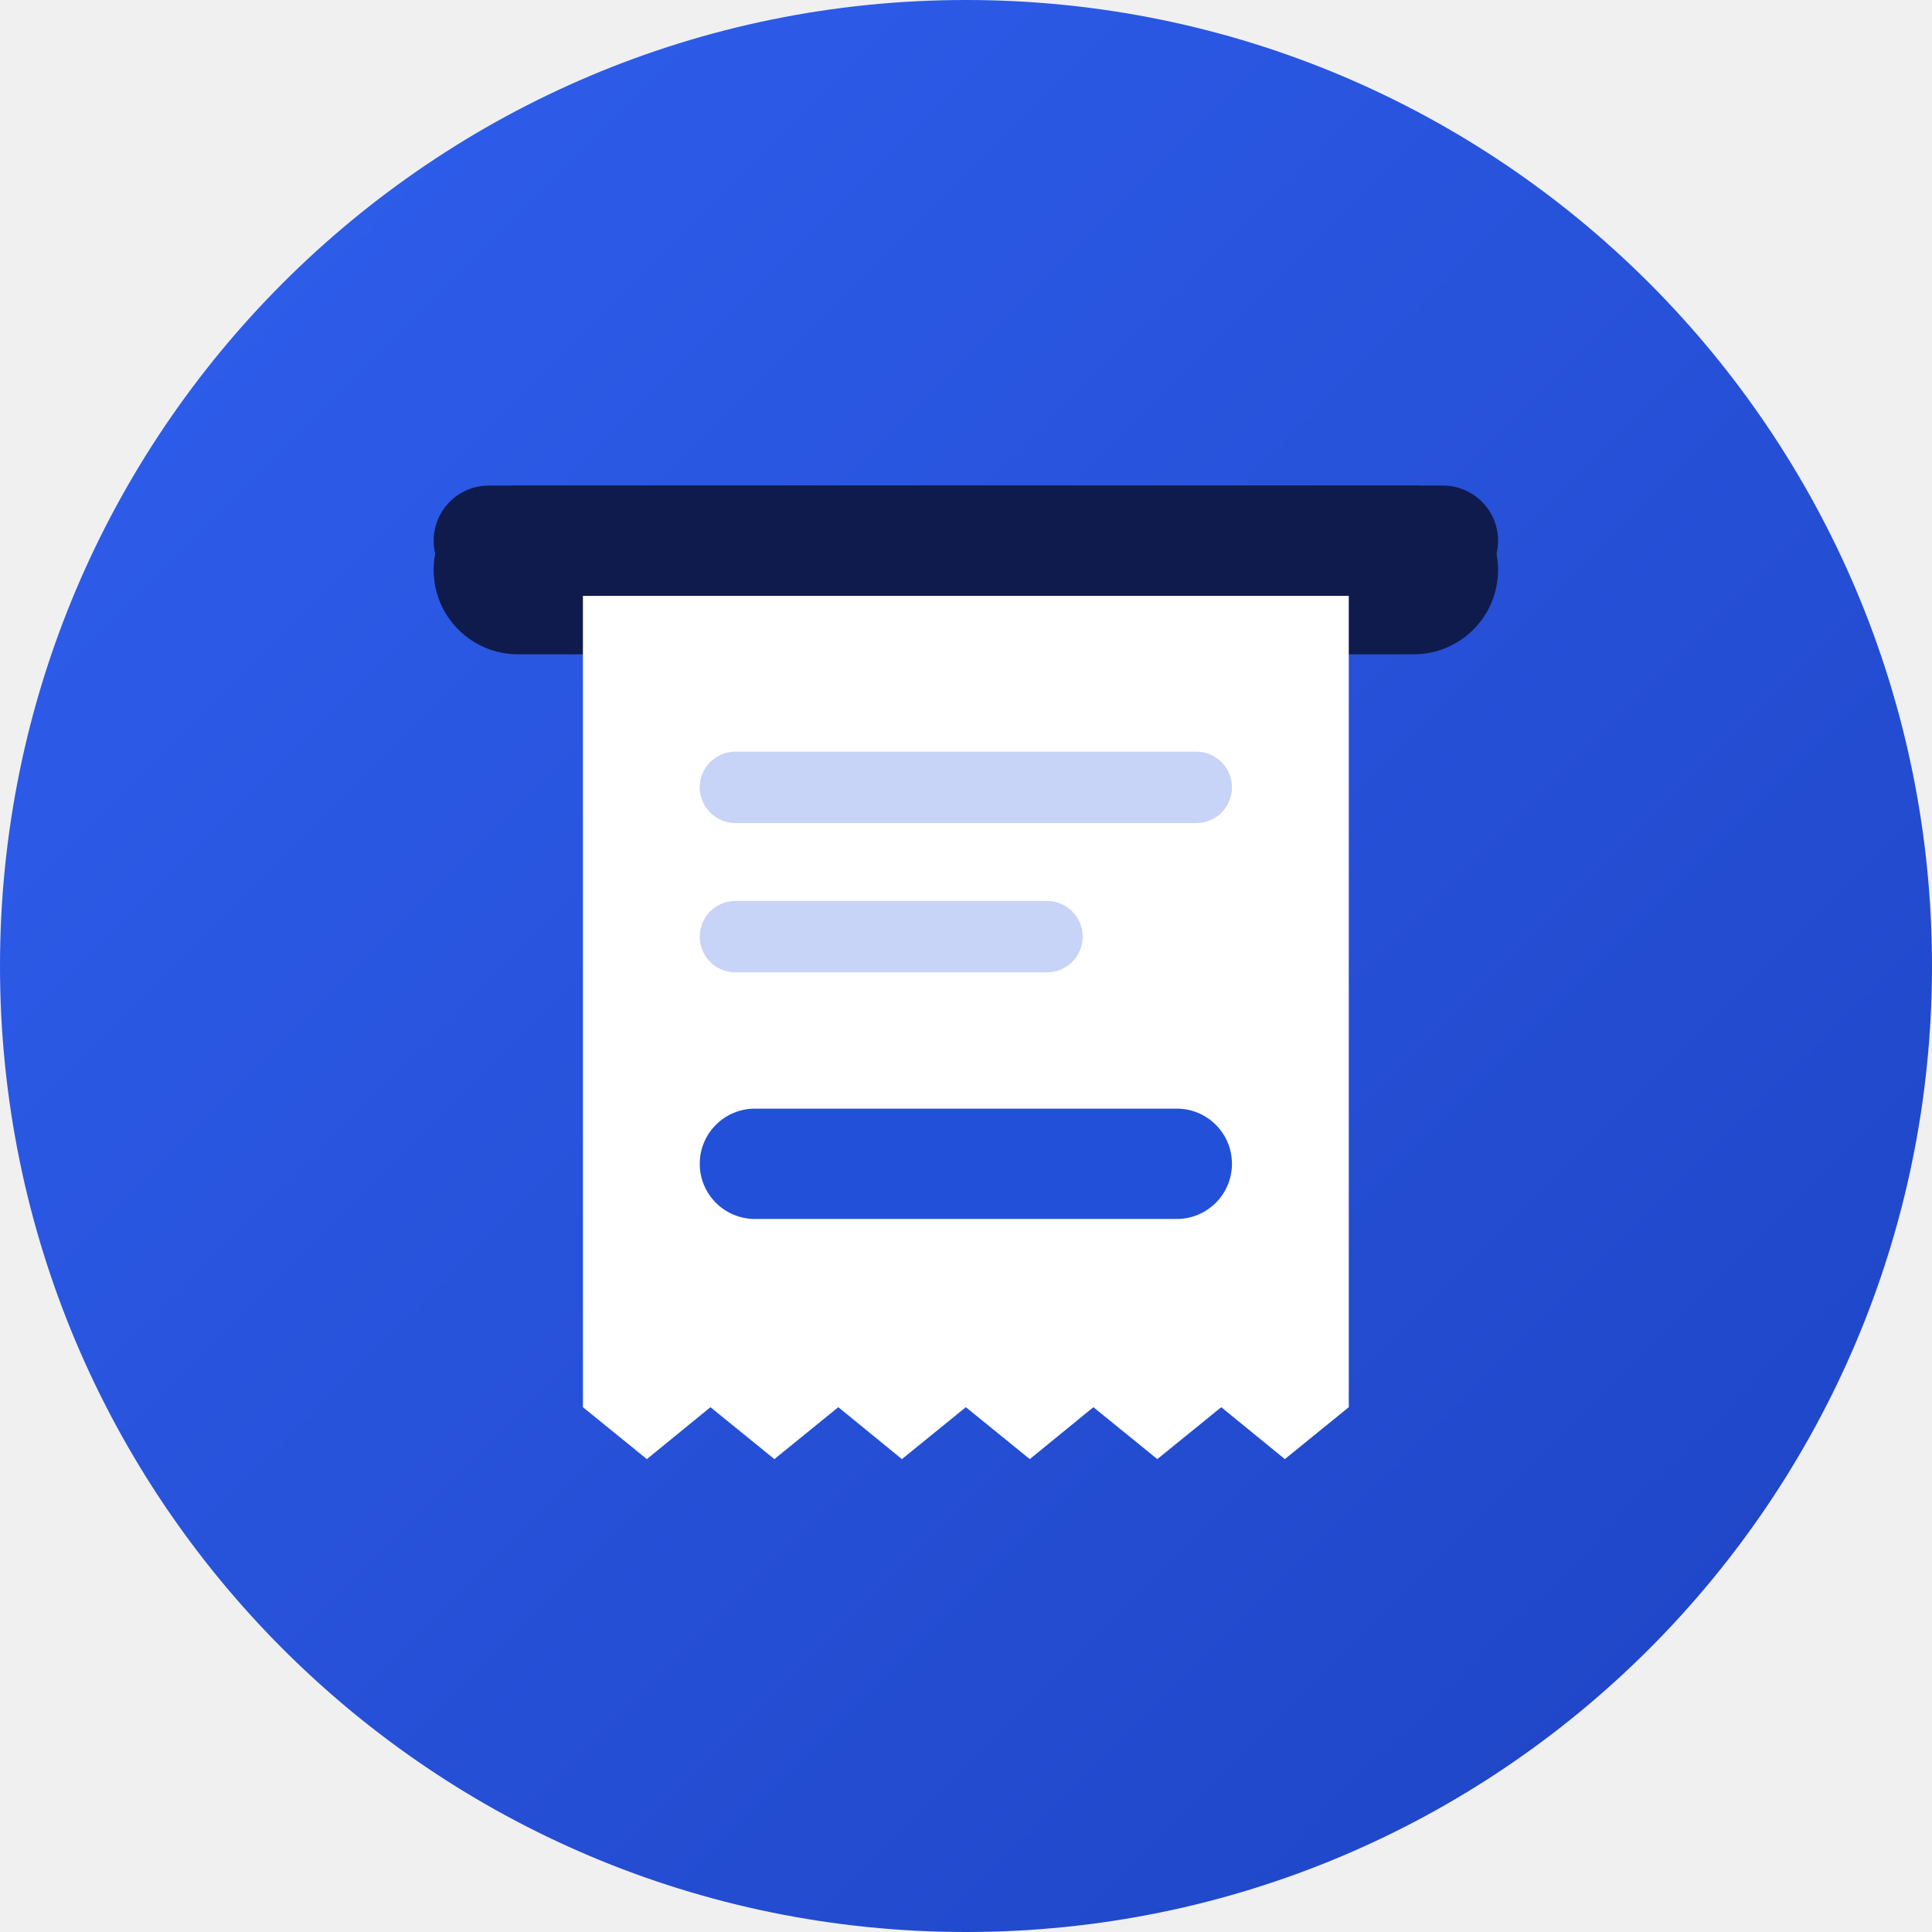
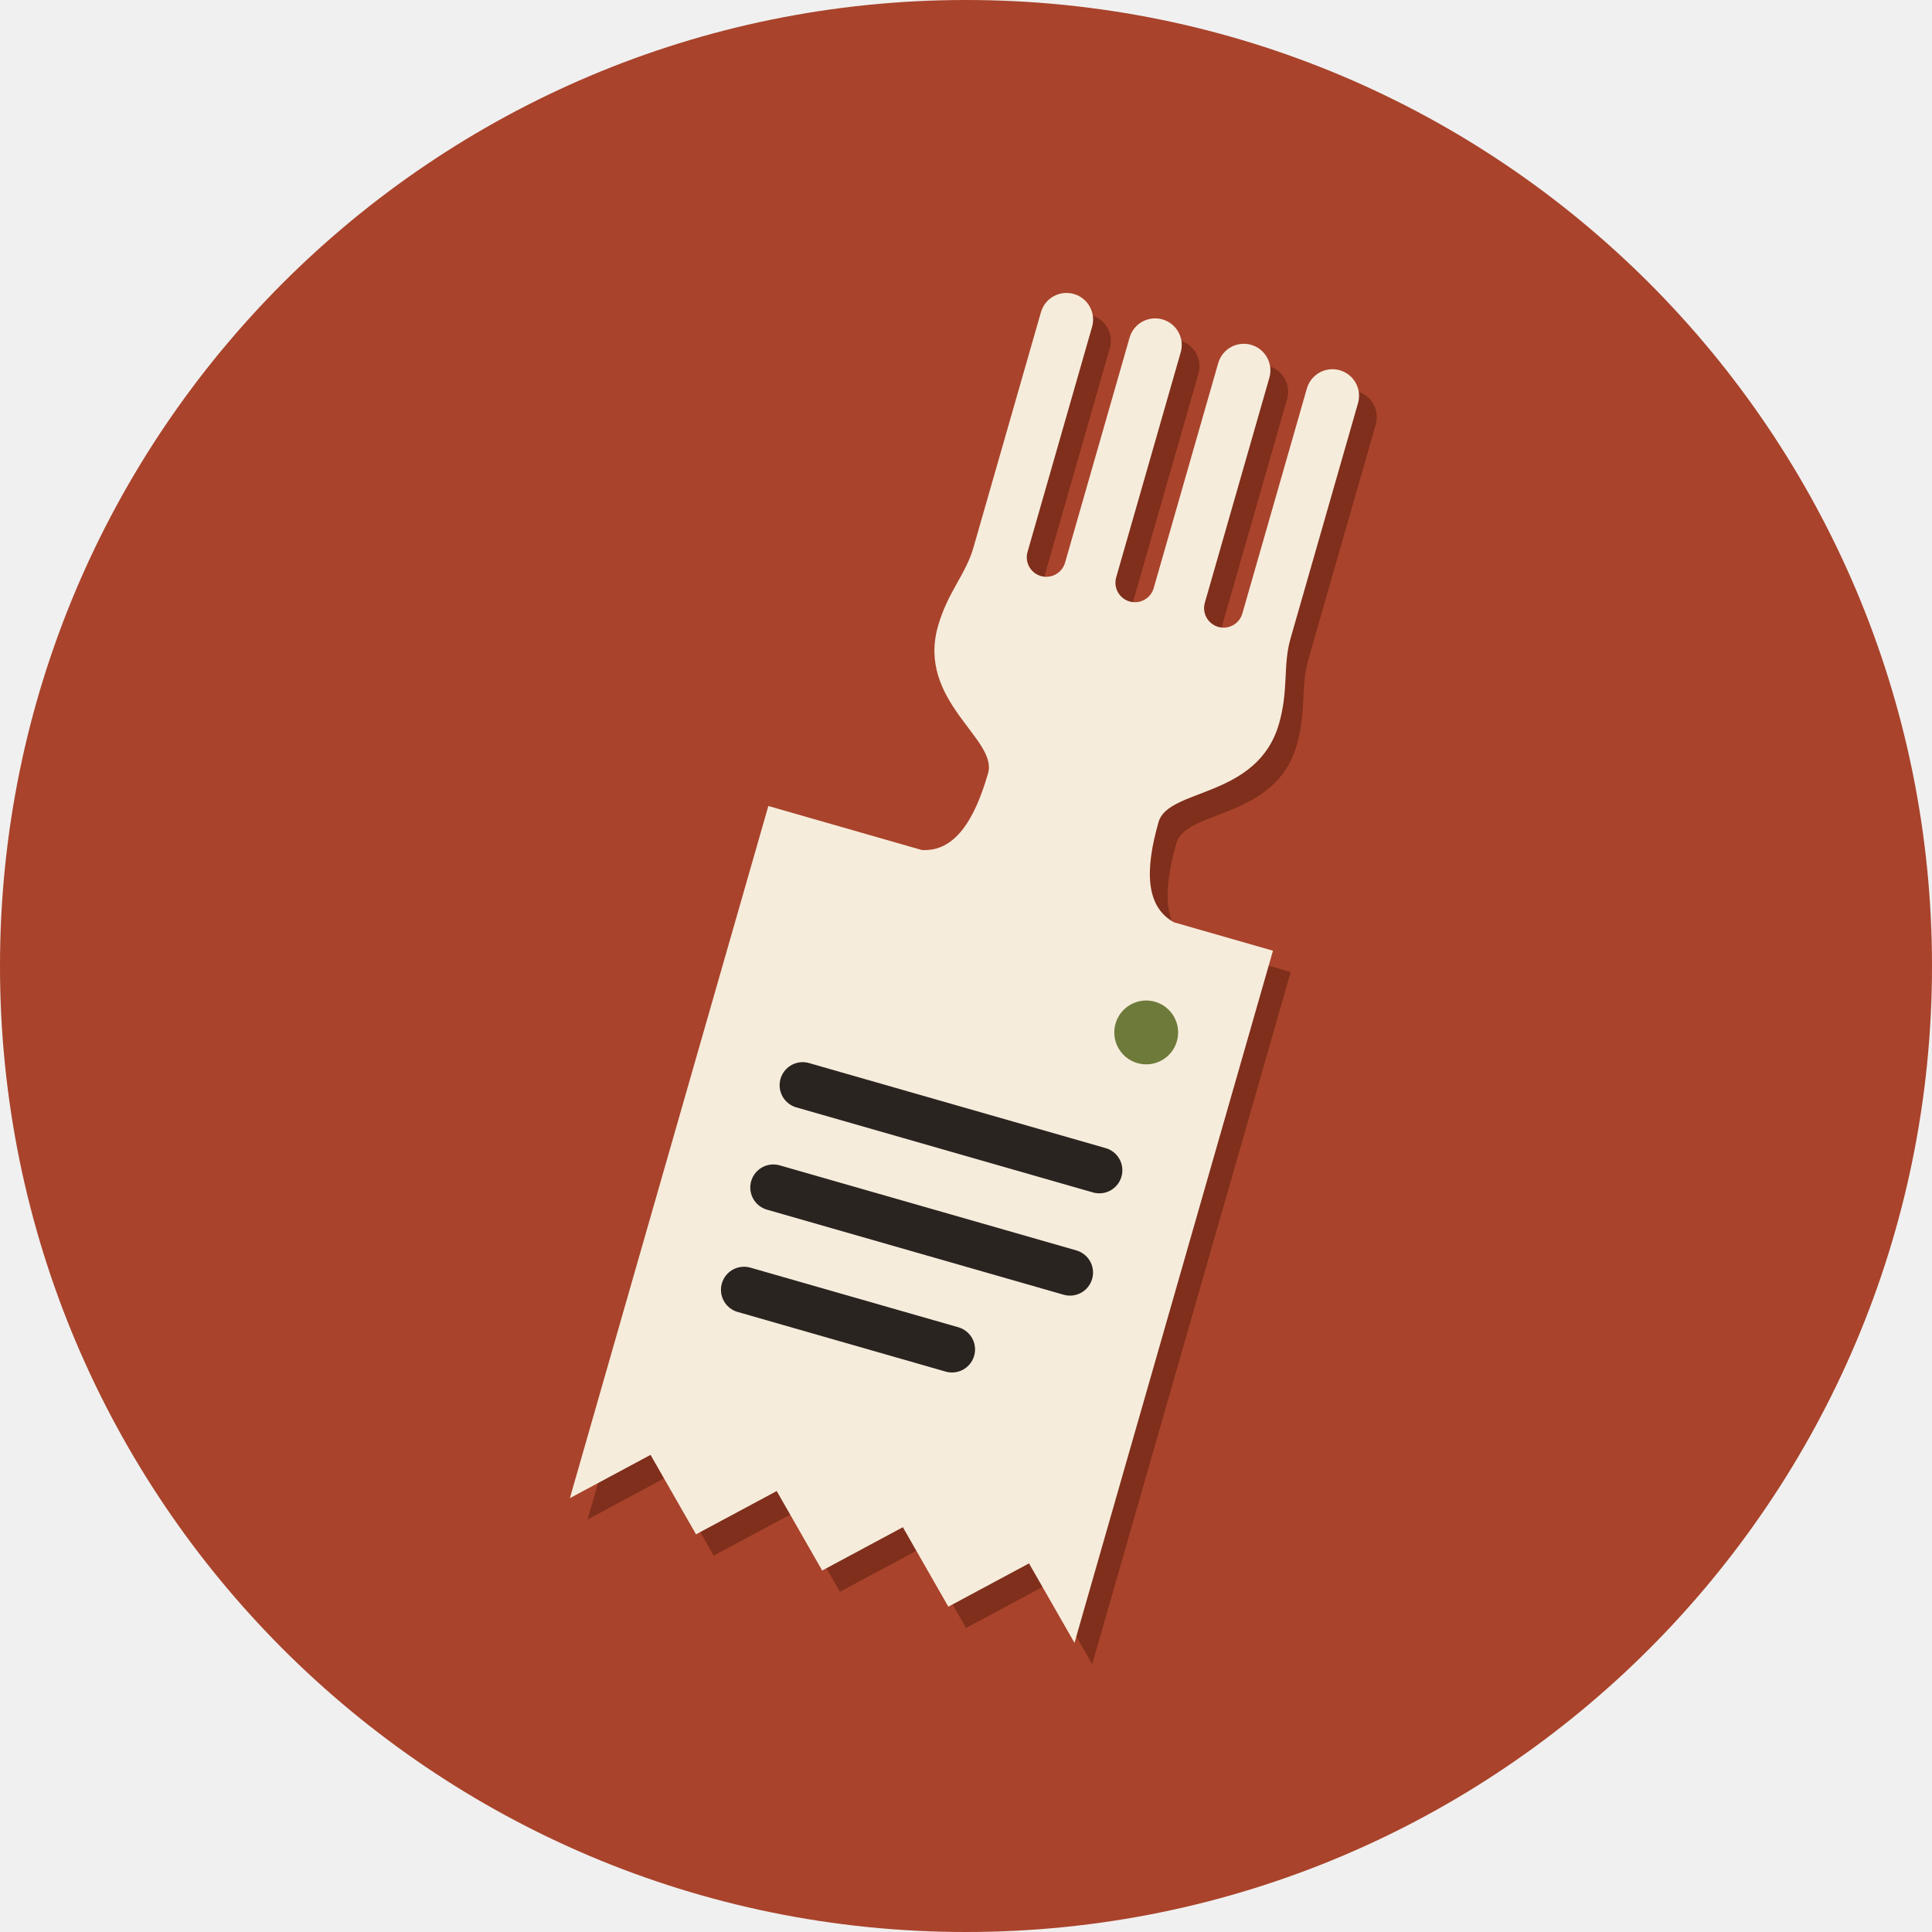
<svg xmlns="http://www.w3.org/2000/svg" viewBox="0 0 512 512">
-   <defs>
-     <linearGradient id="bg" x1="0" y1="0" x2="512" y2="512" gradientUnits="userSpaceOnUse">
-       <stop offset="0" stop-color="#3060F0" />
-       <stop offset="1" stop-color="#1D43C2" />
-     </linearGradient>
-   </defs>
-   <circle cx="256" cy="256" r="256" fill="url(#bg)" />
-   <g transform="translate(35.8 35.8) scale(0.86)">
-     <rect x="92" y="108" width="328" height="52" rx="26" fill="#0F1B4D" />
-     <path fill="#FFFFFF" d="M138 134h236v258l-19.7 16-19.6-16-19.7 16-19.7-16-19.6 16-19.7-16-19.7 16-19.6-16-19.7 16-19.7-16-19.6 16L138 392z" />
-     <rect x="92" y="108" width="328" height="34" rx="17" fill="#0F1B4D" />
-     <rect x="174" y="190" width="164" height="22" rx="11" fill="#C7D3F7" />
-     <rect x="174" y="236" width="118" height="22" rx="11" fill="#C7D3F7" />
-     <rect x="174" y="300" width="164" height="34" rx="17" fill="#2350D8" />
+   <circle cx="256" cy="256" r="256" fill="#A9432B" />
+   <g transform="translate(256 256) scale(0.94)">
+     <path fill="#7F2F1B" transform="translate(5 6) rotate(16) translate(-66 -28)" d="M0 0H45C54-2 57-12 57-26C57-36 32-40 32-62C32-72 35.5-78 35.5-86V-155A7.5 7.5 0 0 1 50.5-155V-89A5.5 5.5 0 0 0 61.5-89V-155A7.5 7.5 0 0 1 76.5-155V-89A5.5 5.5 0 0 0 87.5-89V-155A7.5 7.5 0 0 1 102.5-155V-89A5.5 5.5 0 0 0 113.5-89V-155A7.5 7.5 0 0 1 128.5-155V-86C128.5-78 132-72 132-62C132-40 107-36 107-26C107-12 110-2 119 0H148V203L129.5 185 111 203 92.5 185 74 203 55.5 185 37 203 18.5 185 0 203Z" />
+     <g transform="rotate(16) translate(-66 -28)">
+       <path fill="#F6ECDC" d="M0 0H45C54-2 57-12 57-26C57-36 32-40 32-62C32-72 35.5-78 35.5-86V-155A7.5 7.5 0 0 1 50.5-155V-89A5.5 5.5 0 0 0 61.5-89V-155A7.5 7.5 0 0 1 76.5-155V-89A5.5 5.5 0 0 0 87.5-89V-155A7.5 7.5 0 0 1 102.5-155V-89A5.5 5.5 0 0 0 113.5-89V-155A7.5 7.5 0 0 1 128.5-155V-86C128.5-78 132-72 132-62C132-40 107-36 107-26C107-12 110-2 119 0H148V203L129.5 185 111 203 92.5 185 74 203 55.5 185 37 203 18.5 185 0 203Z" />
+       <path fill="none" stroke="#2A2420" stroke-width="13" stroke-linecap="round" d="M31 73H118M31 103H118M31 133H92" />
+       <circle cx="120" cy="32" r="9" fill="#6E7A3A" />
+     </g>
  </g>
</svg>
